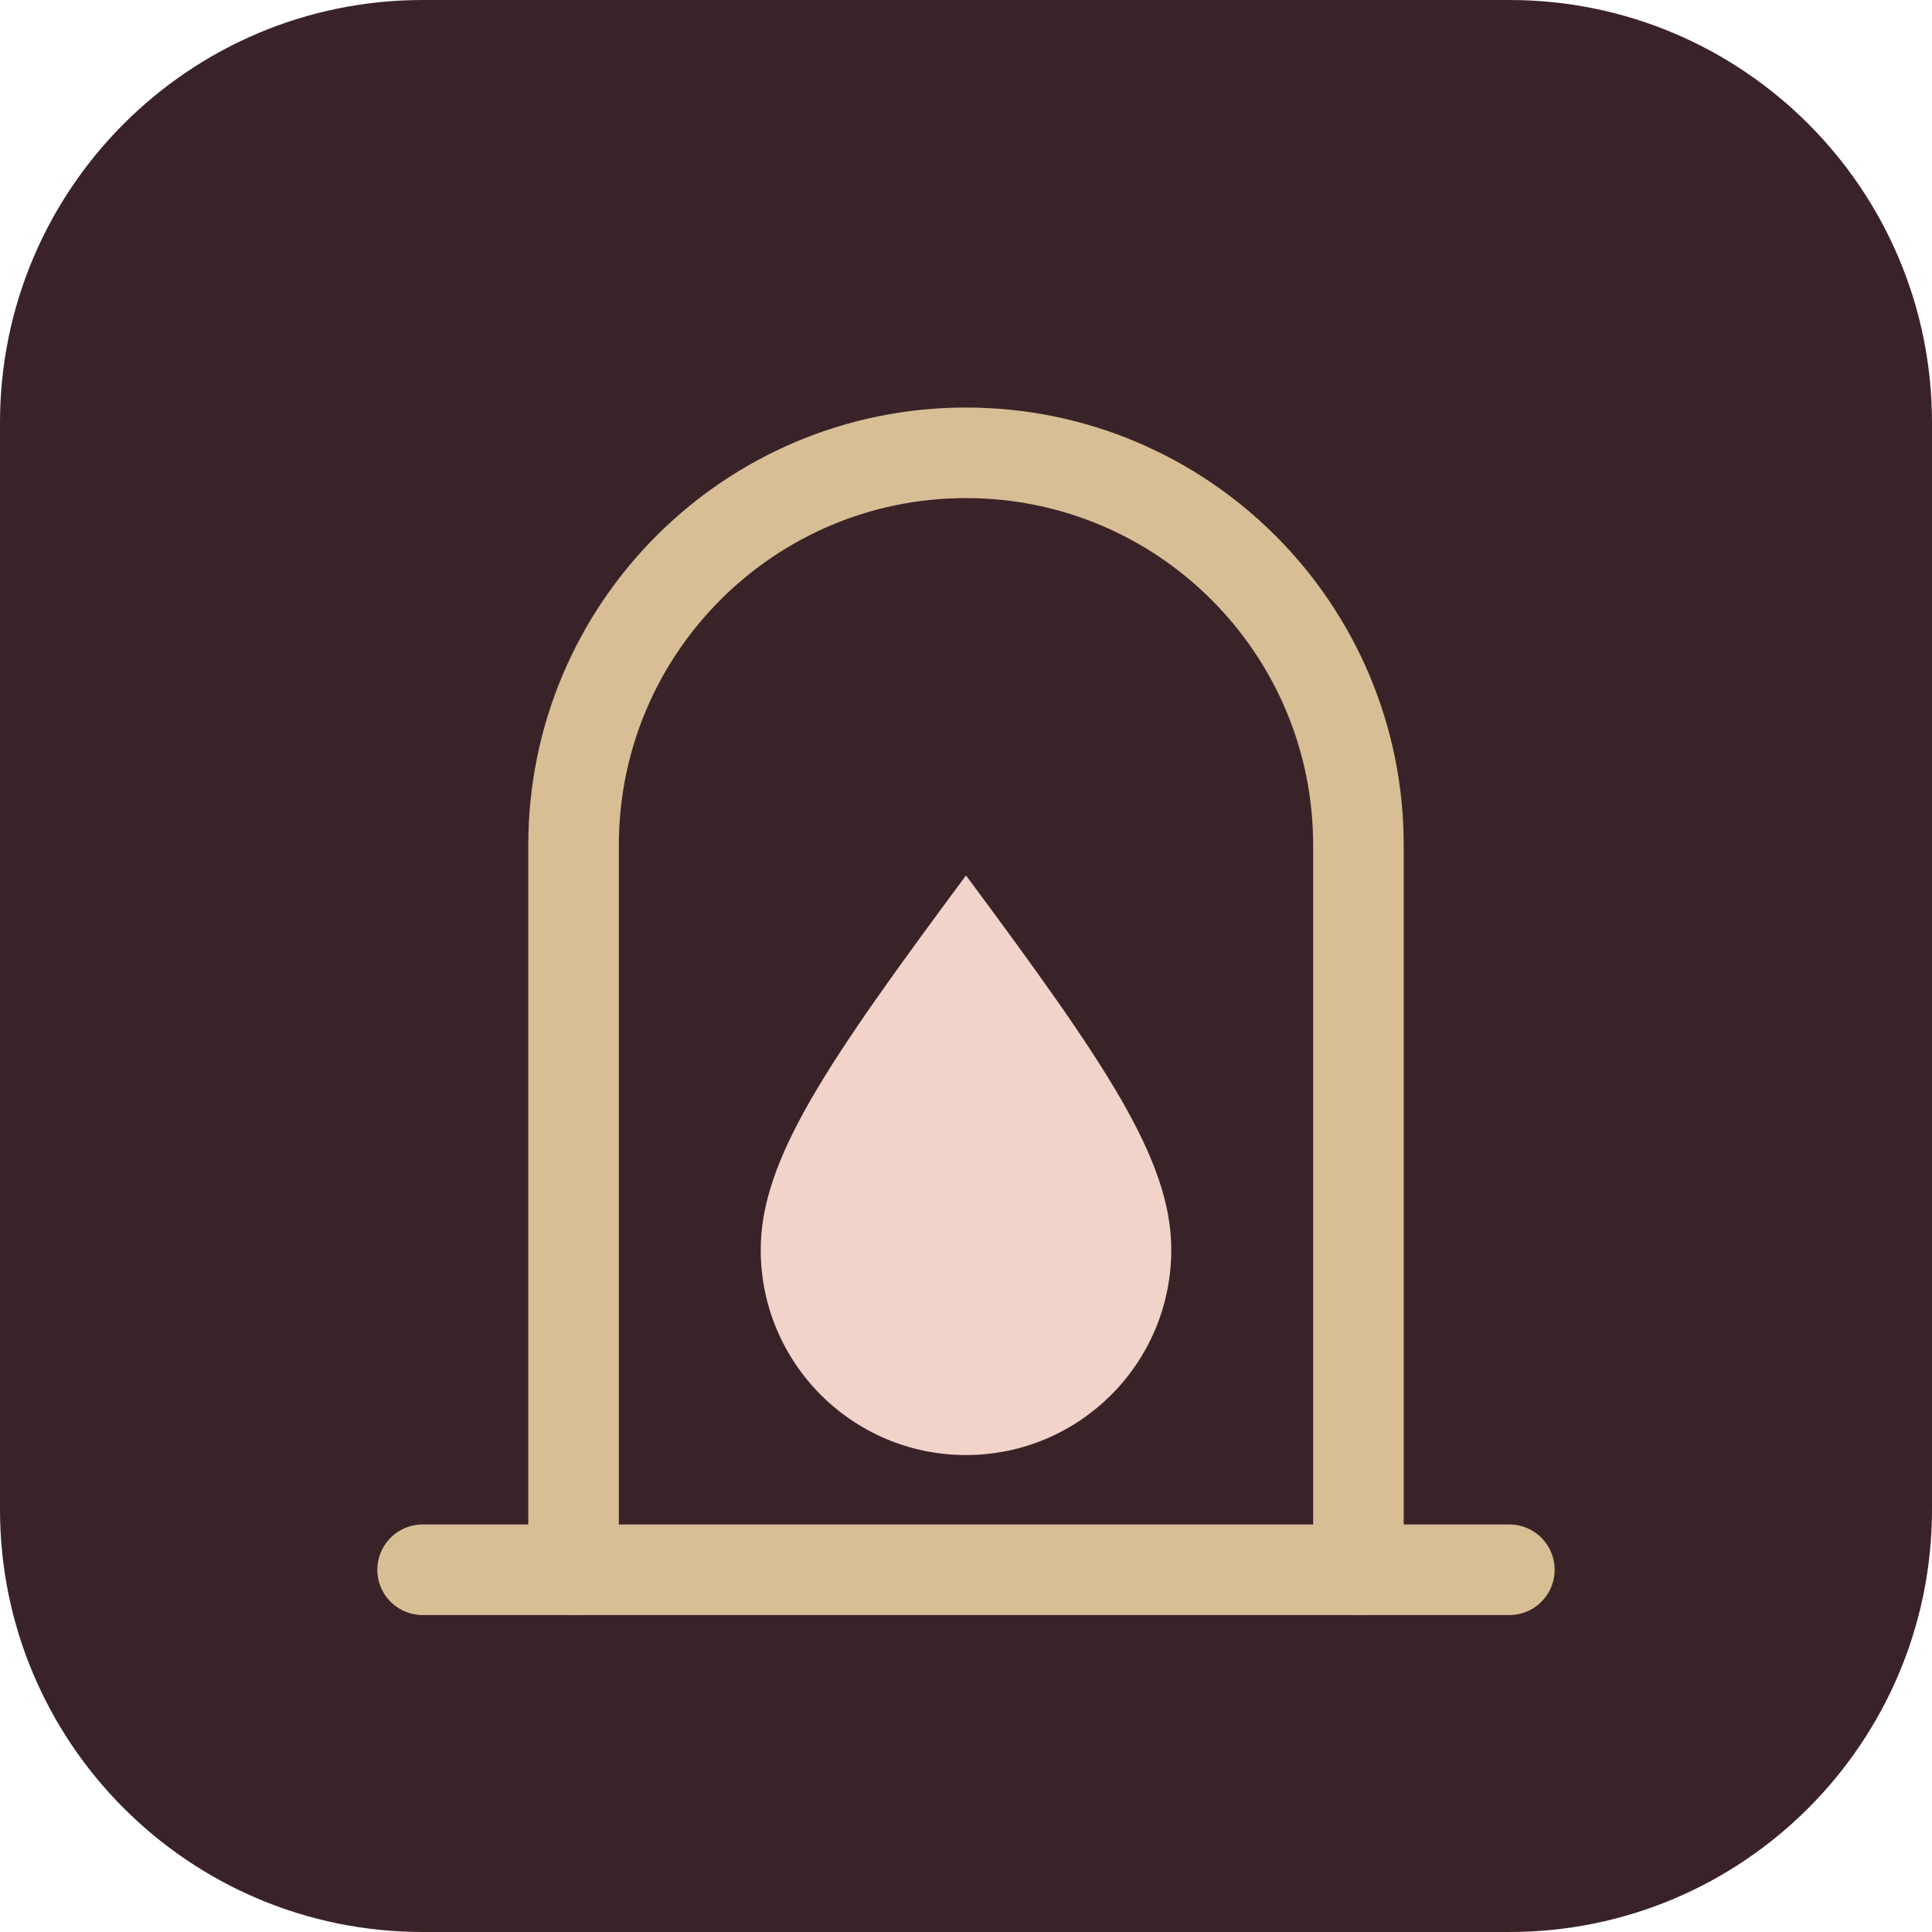
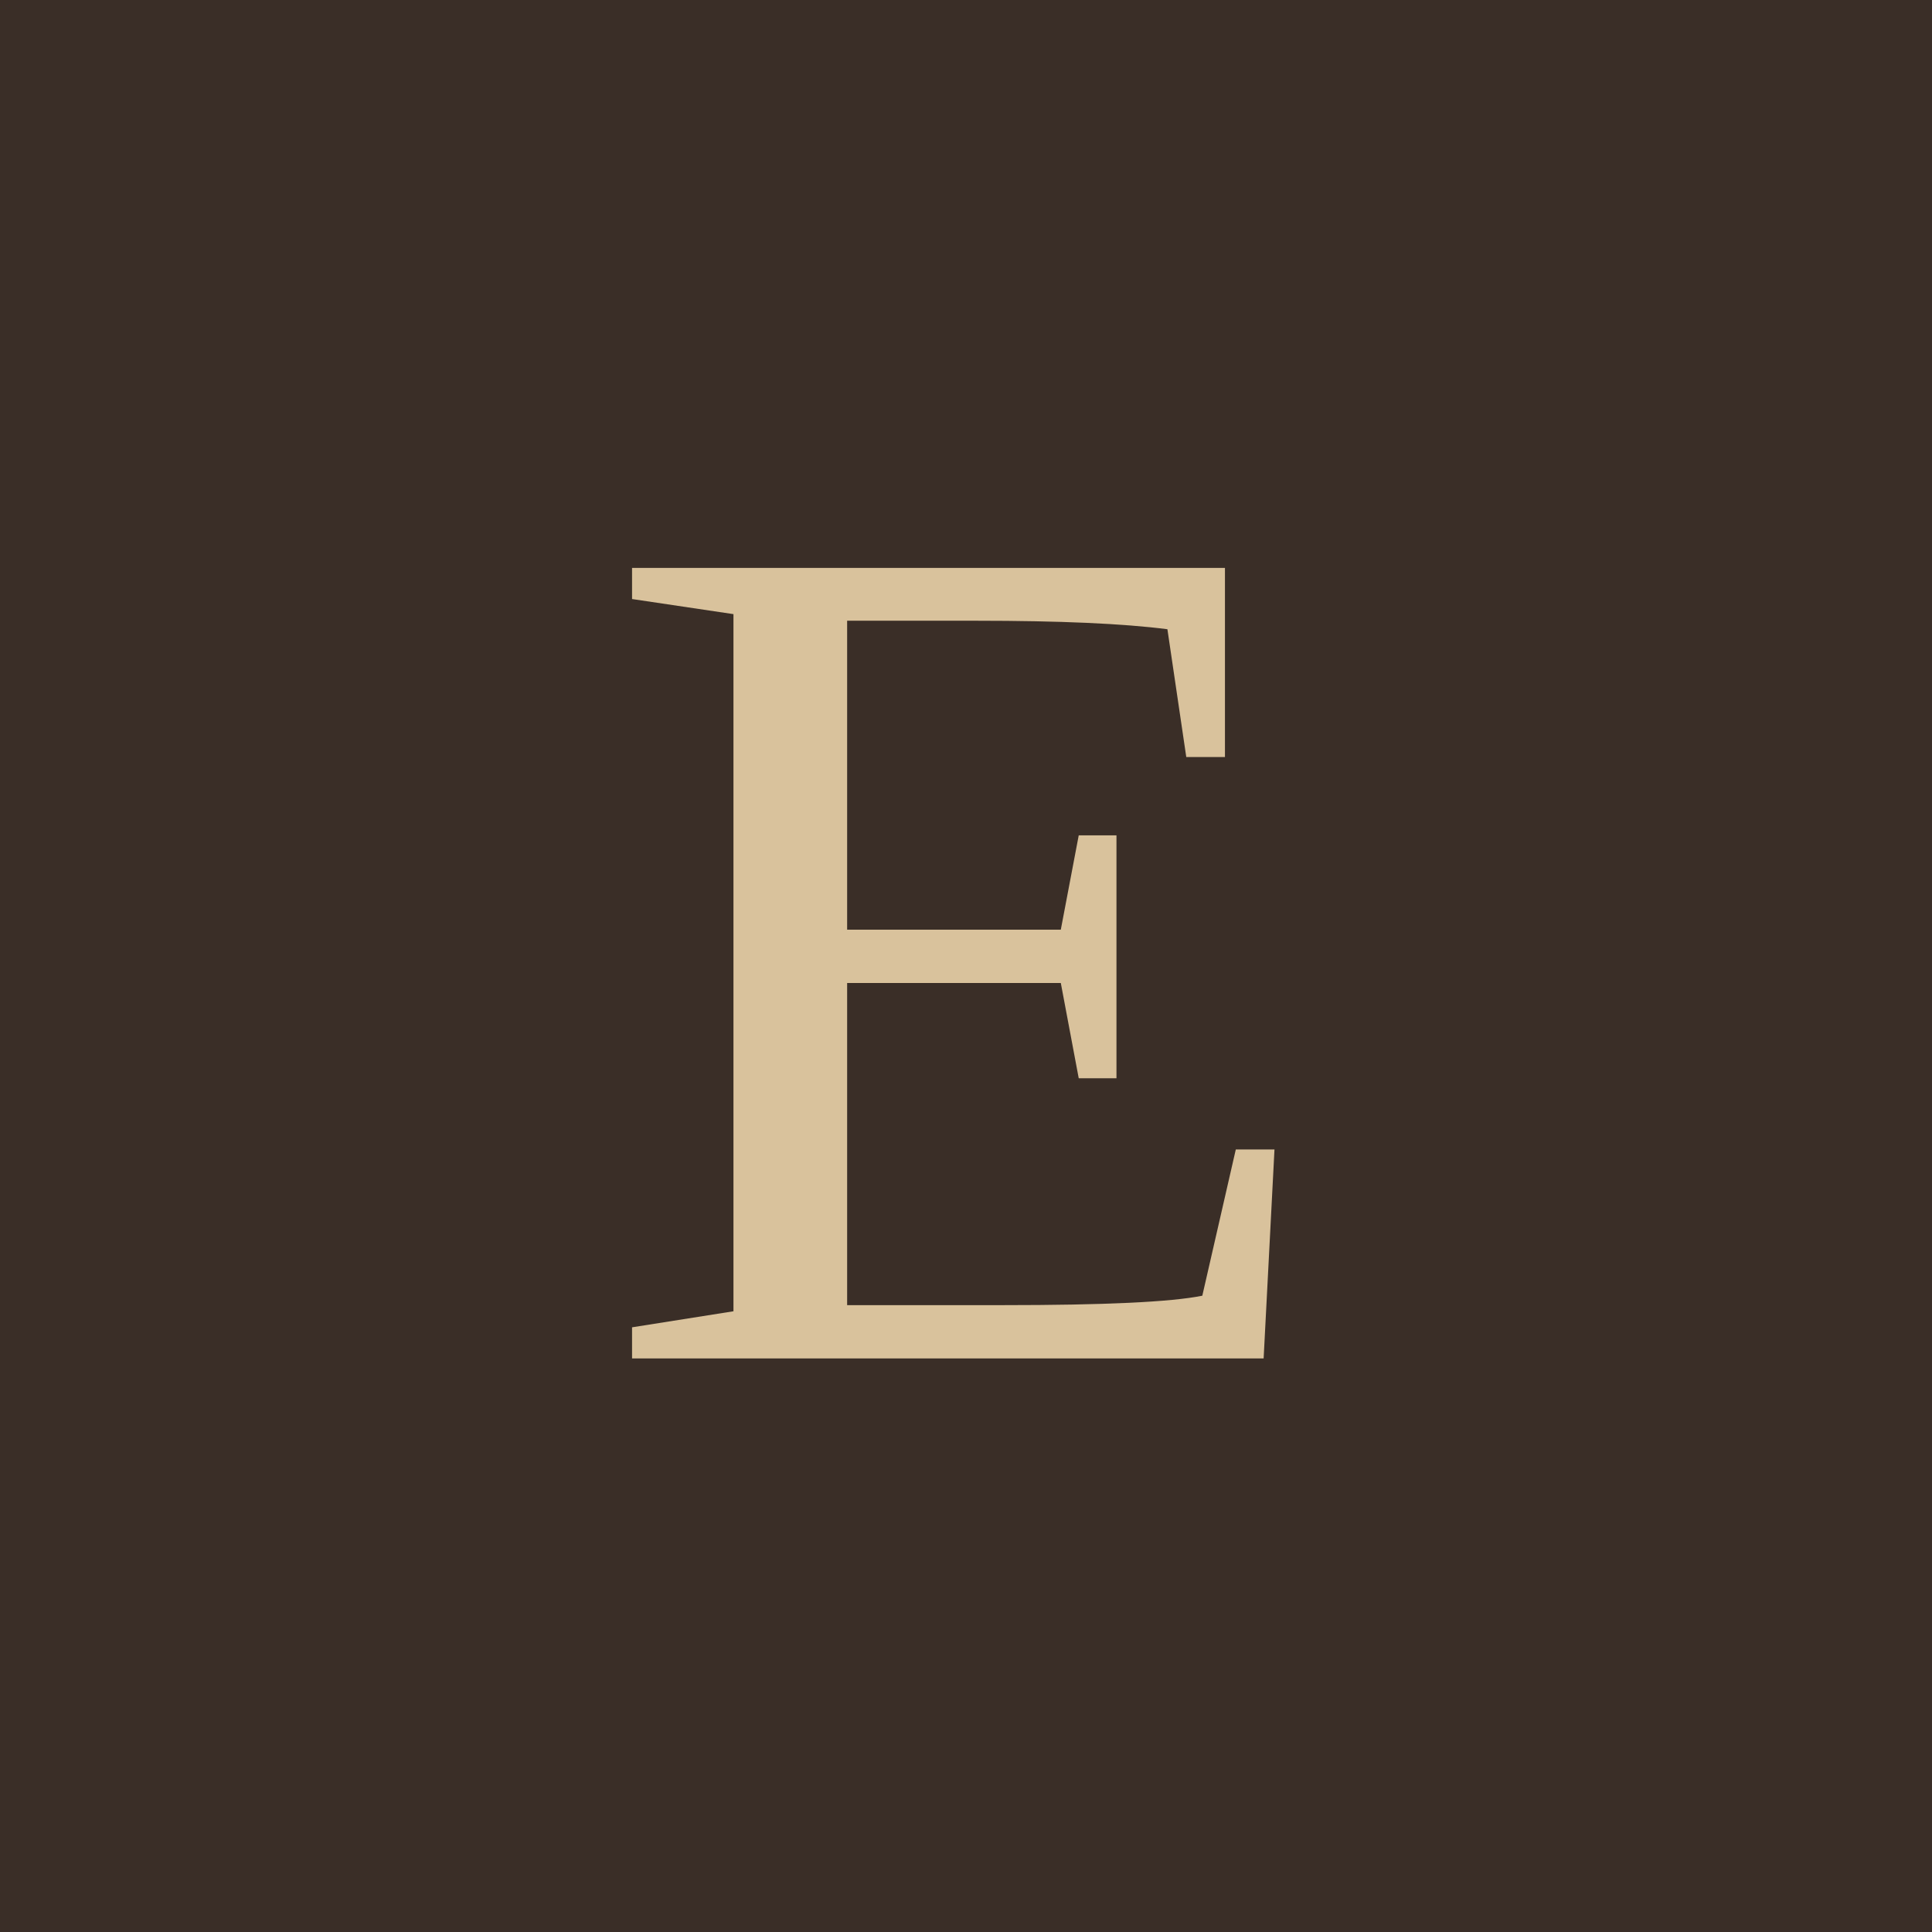
<svg xmlns="http://www.w3.org/2000/svg" viewBox="0 0 64 64">
-   <rect width="64" height="64" rx="14" fill="#3A2328" />
-   <path d="M19 52V28a13 13 0 0 1 26 0v24" fill="none" stroke="#D8BE95" stroke-width="3" stroke-linecap="round" />
-   <path d="M14 52h36" stroke="#D8BE95" stroke-width="3" stroke-linecap="round" />
-   <path d="M32 29c-4.6 6.2-6.8 9.4-6.8 12.4a6.8 6.8 0 0 0 13.6 0c0-3-2.2-6.2-6.8-12.4z" fill="#F2D3CA" />
+   <rect width="64" height="64" fill="#3A2E27" />
+   <text x="32" y="45" text-anchor="middle" font-family="Georgia, 'Times New Roman', serif" font-size="40" fill="#D9C29C">E</text>
</svg>
